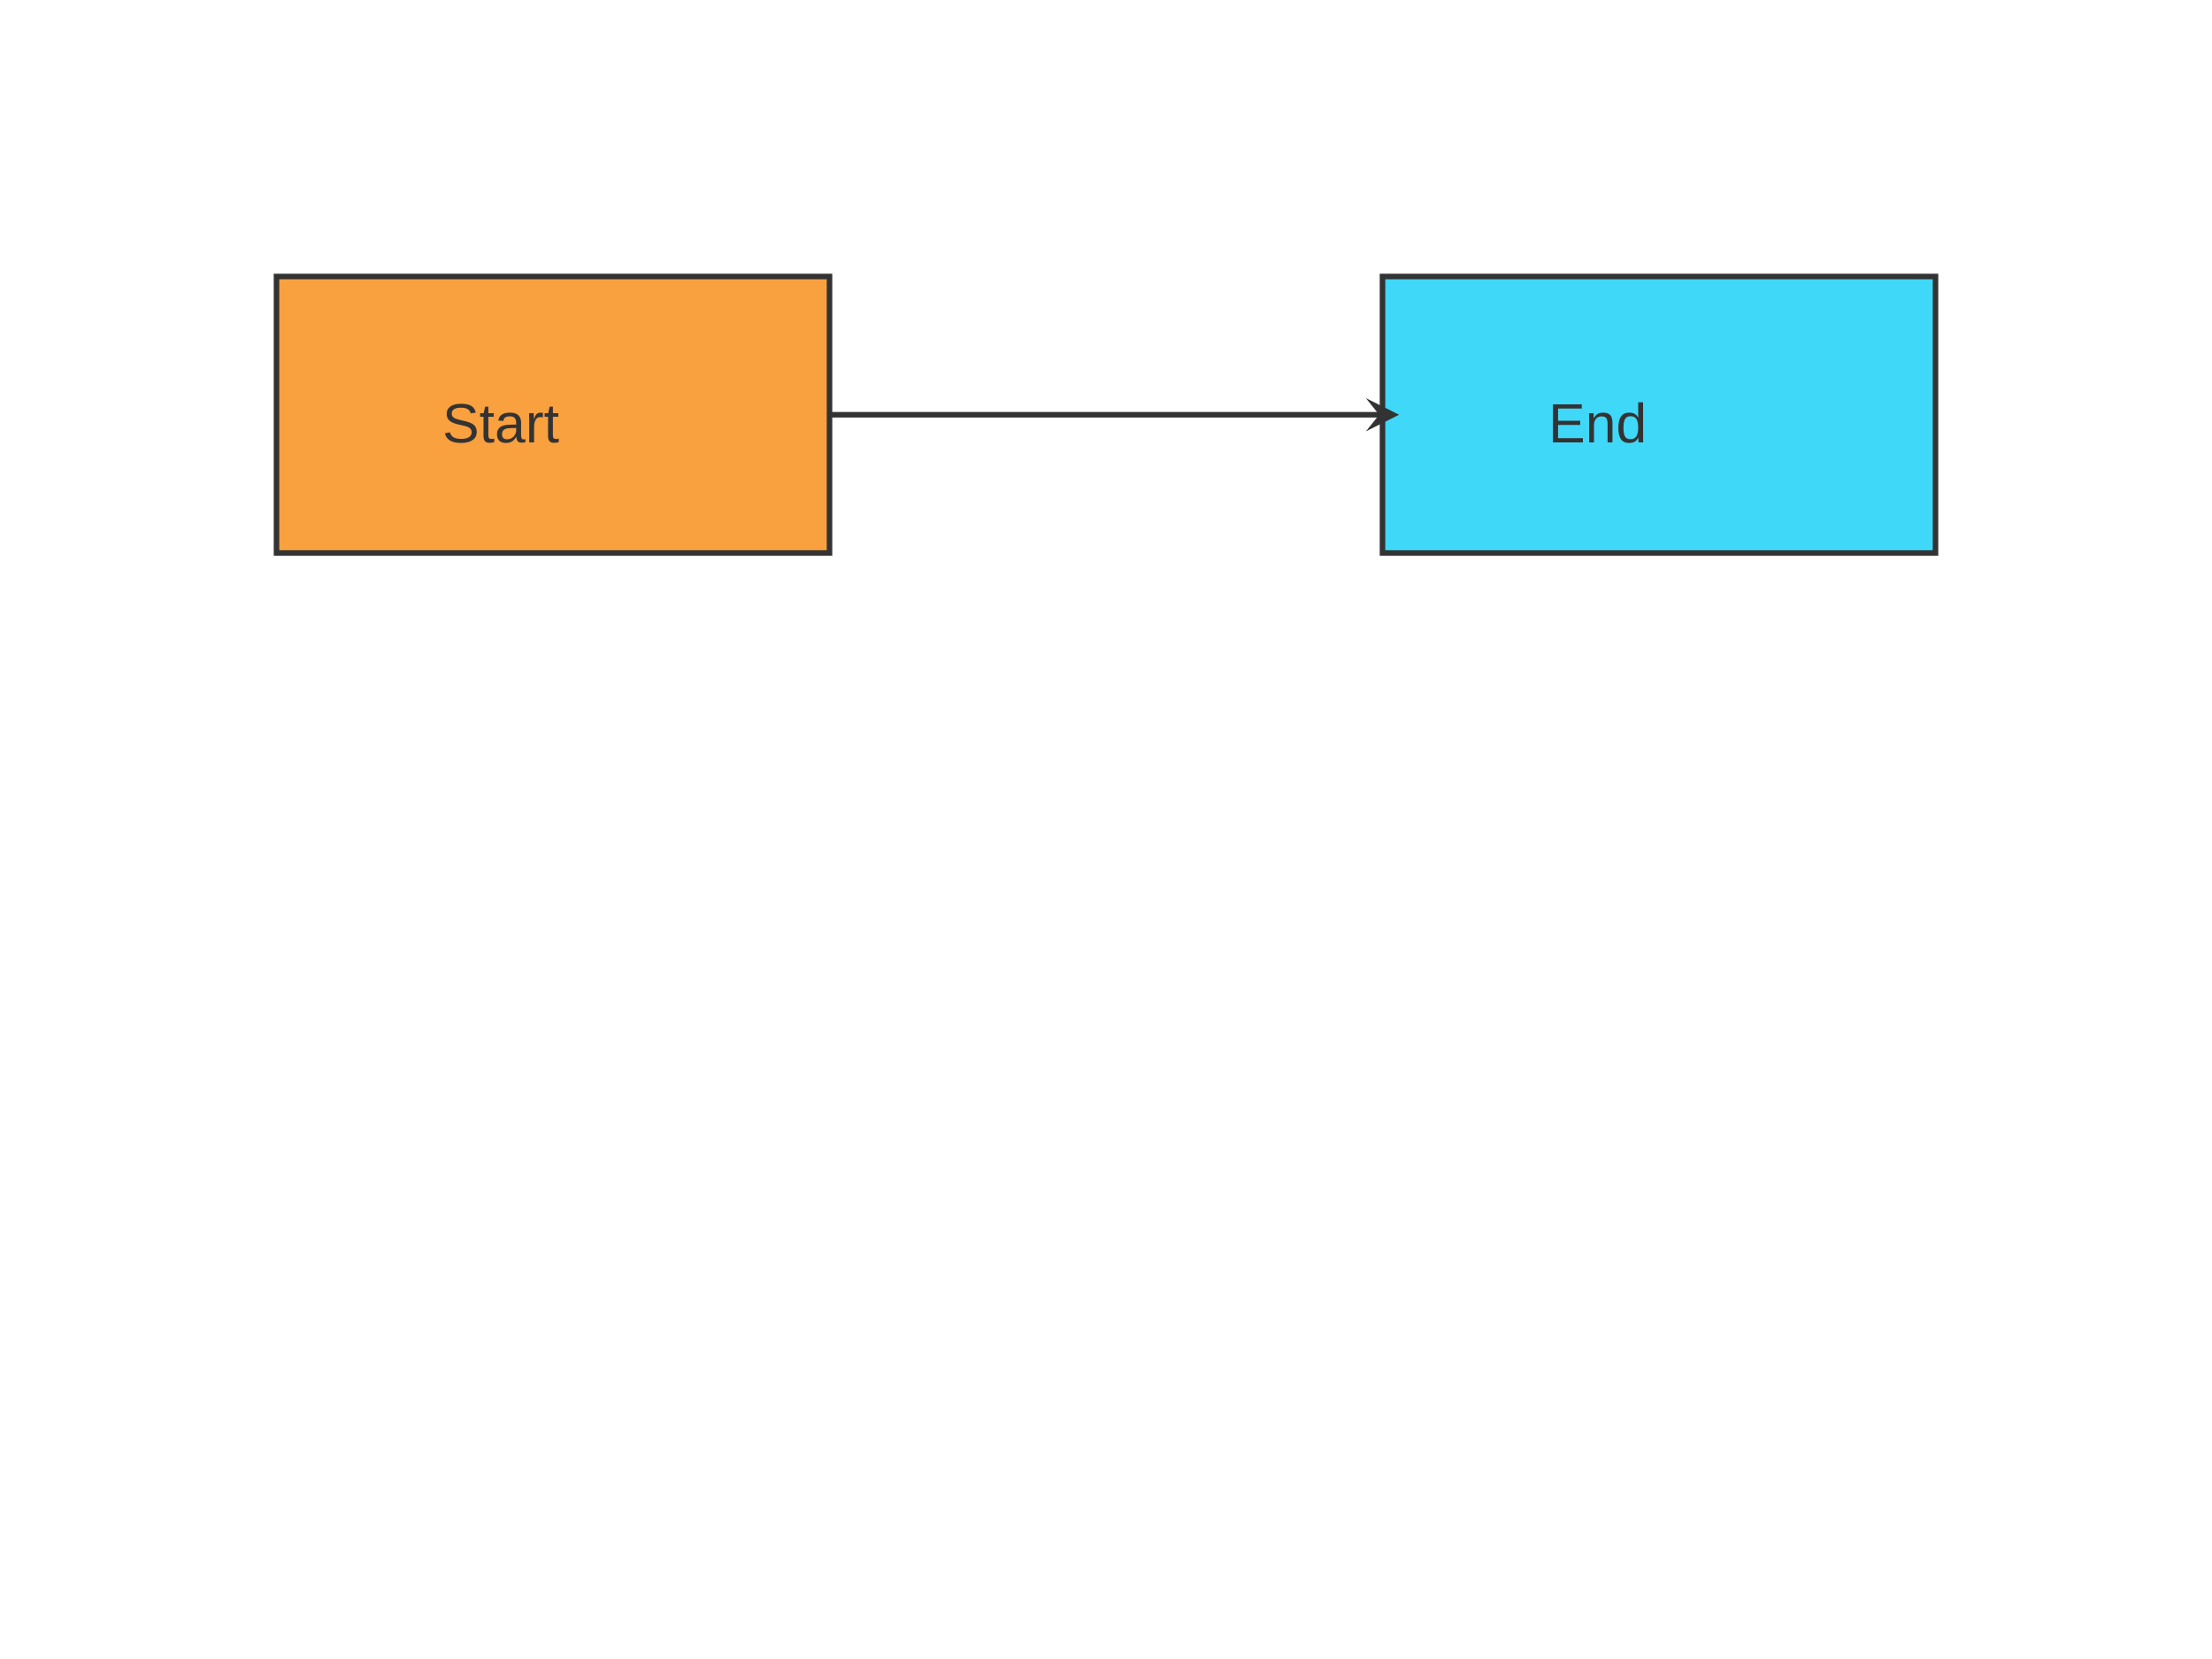
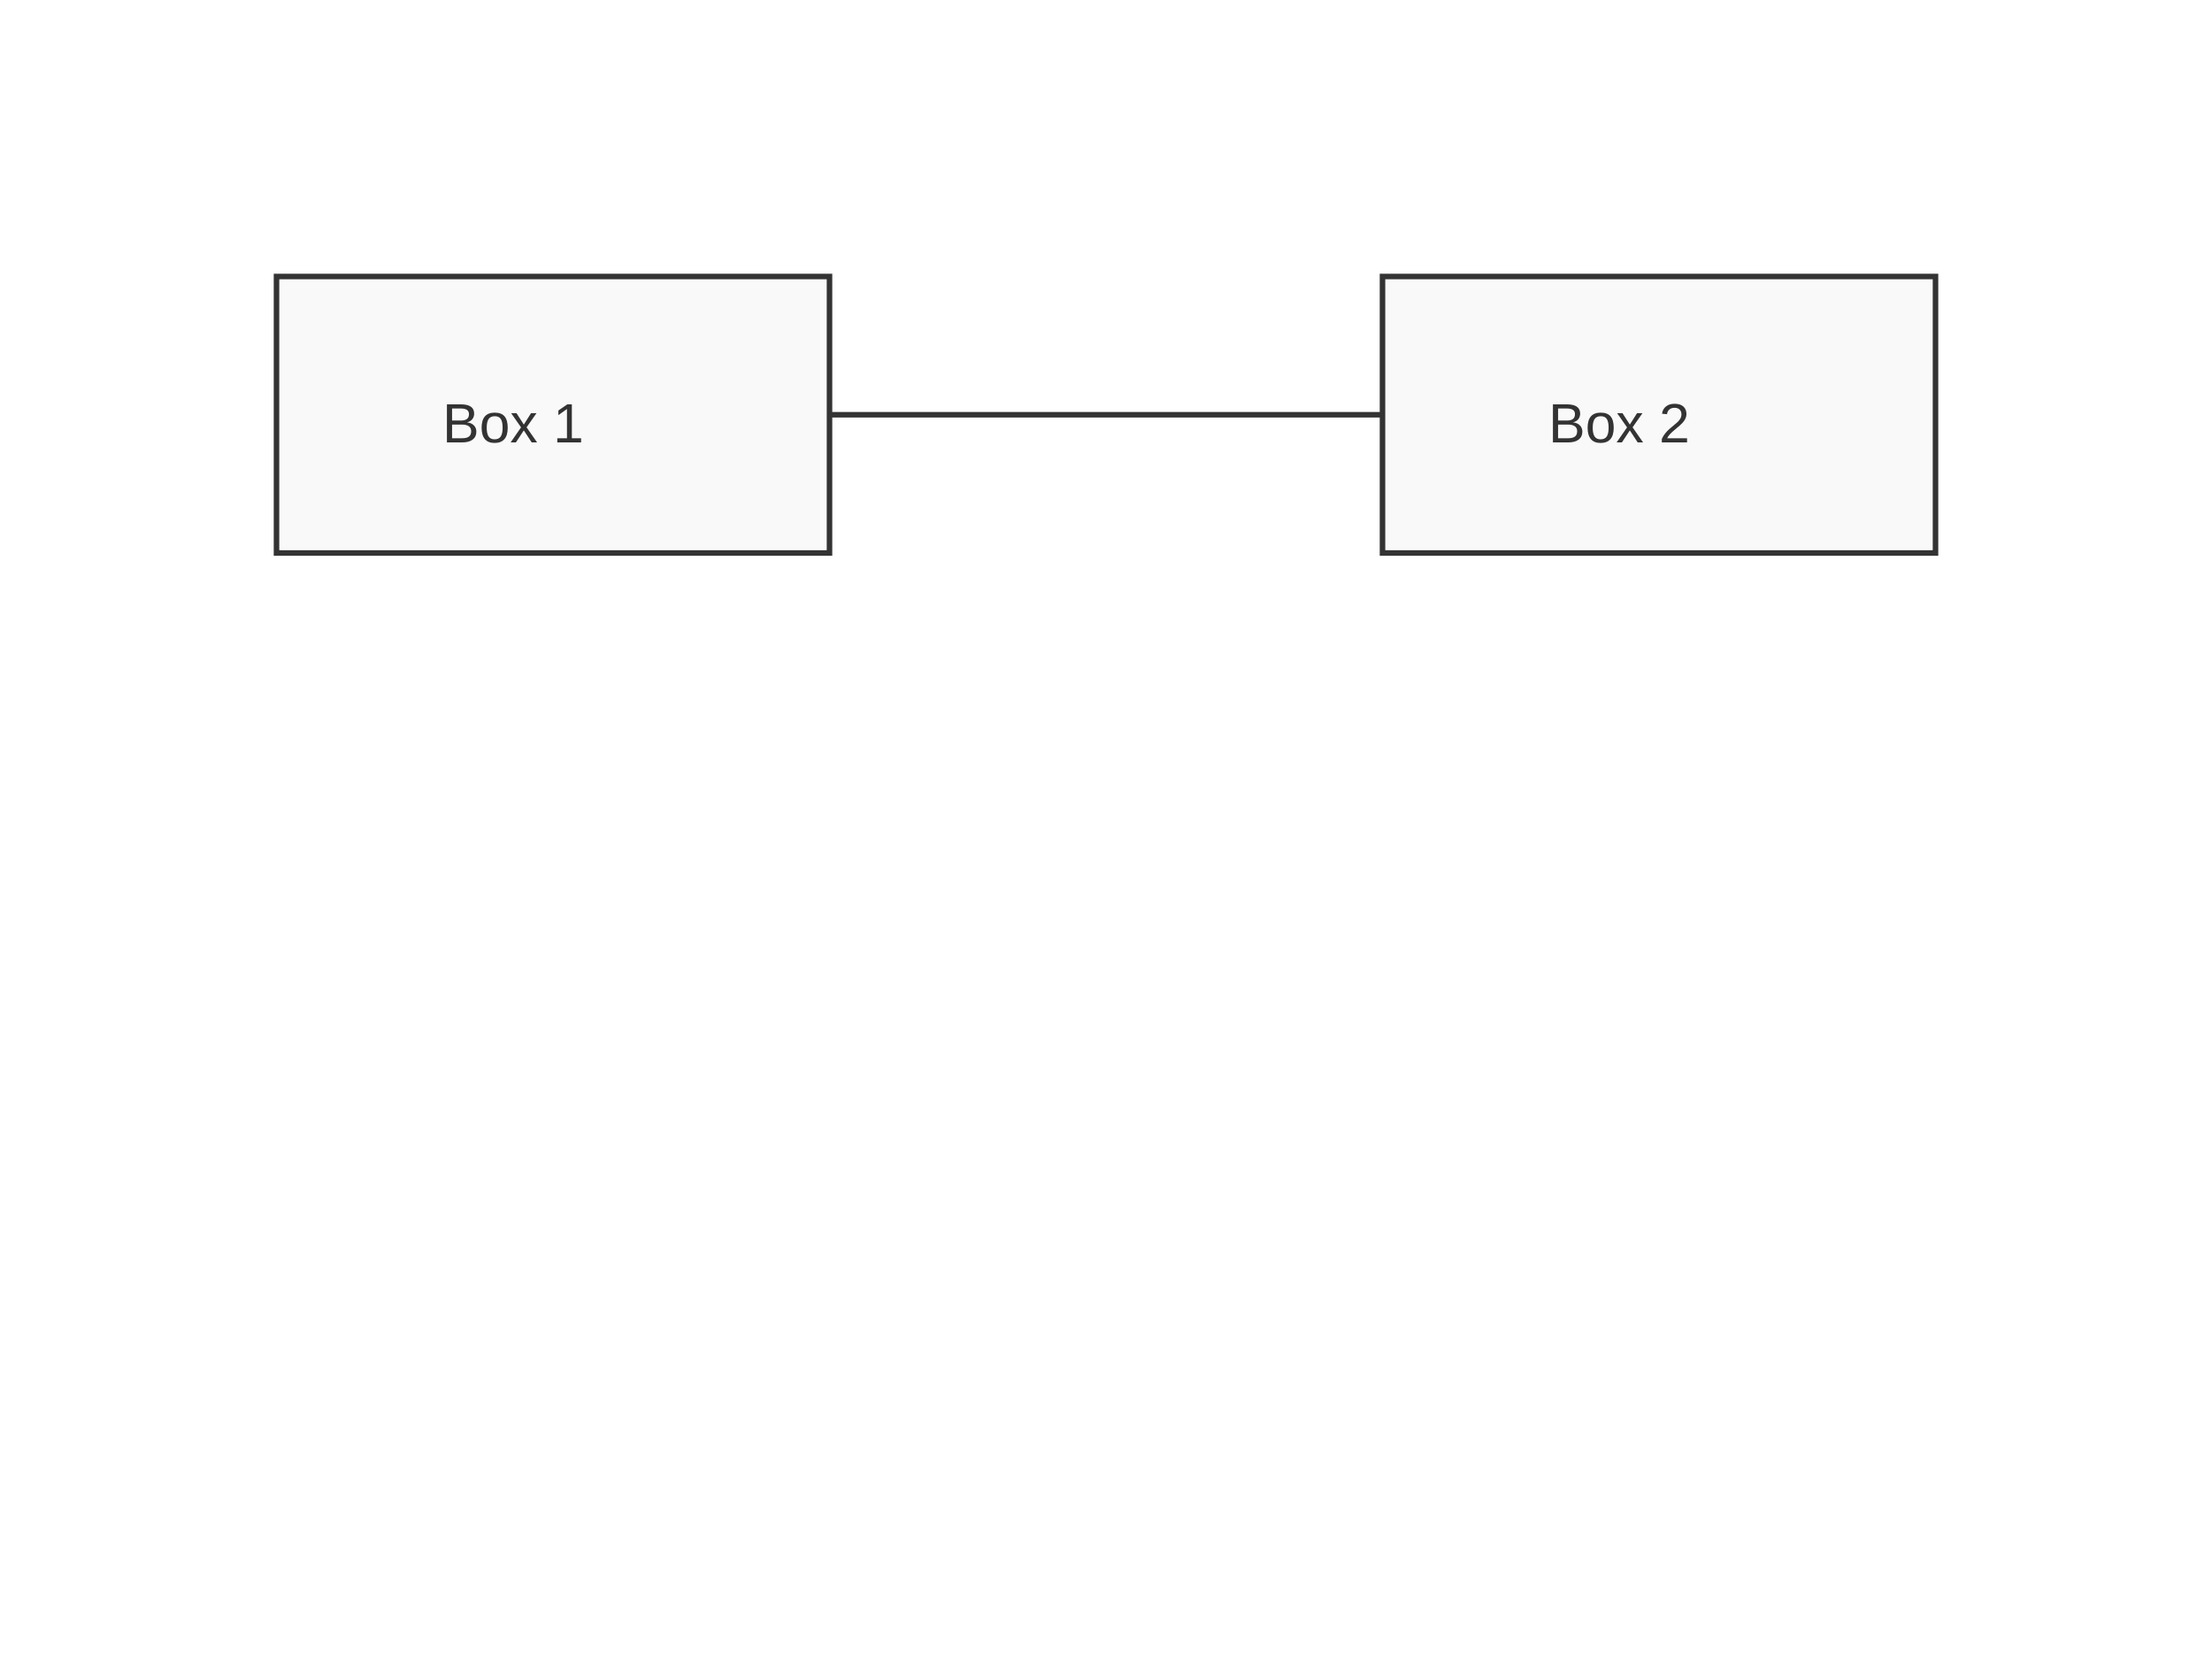
<svg xmlns="http://www.w3.org/2000/svg" viewBox="0 0 800 600">
-   <rect x="100" y="100" width="200" height="100" fill="#f9a03f" stroke="#333" stroke-width="2" />
-   <rect x="500" y="100" width="200" height="100" fill="#3fd8f9" stroke="#333" stroke-width="2" />
-   <text x="160" y="160" font-family="Arial" font-size="20" fill="#333">Start</text>
-   <text x="560" y="160" font-family="Arial" font-size="20" fill="#333">End</text>
-   <path d="M300,150 L500,150" stroke="#333" stroke-width="2" fill="none" marker-end="url(#arrowhead)" />
-   <marker id="arrowhead" viewBox="0 0 10 10" refX="5" refY="5" markerWidth="6" markerHeight="6" orient="auto">
-     <path d="M0,0 L10,5 L0,10 L4,5 Z" fill="#333" />
-   </marker>
+   <rect x="100" y="100" width="200" height="100" fill="#f9f9f9" stroke="#333" stroke-width="2" />
+   <rect x="500" y="100" width="200" height="100" fill="#f9f9f9" stroke="#333" stroke-width="2" />
+   <text x="160" y="160" font-family="Arial" font-size="20" fill="#333">Box 1</text>
+   <text x="560" y="160" font-family="Arial" font-size="20" fill="#333">Box 2</text>
+   <path d="M300,150 L500,150" stroke="#333" stroke-width="2" fill="none" />
</svg>
